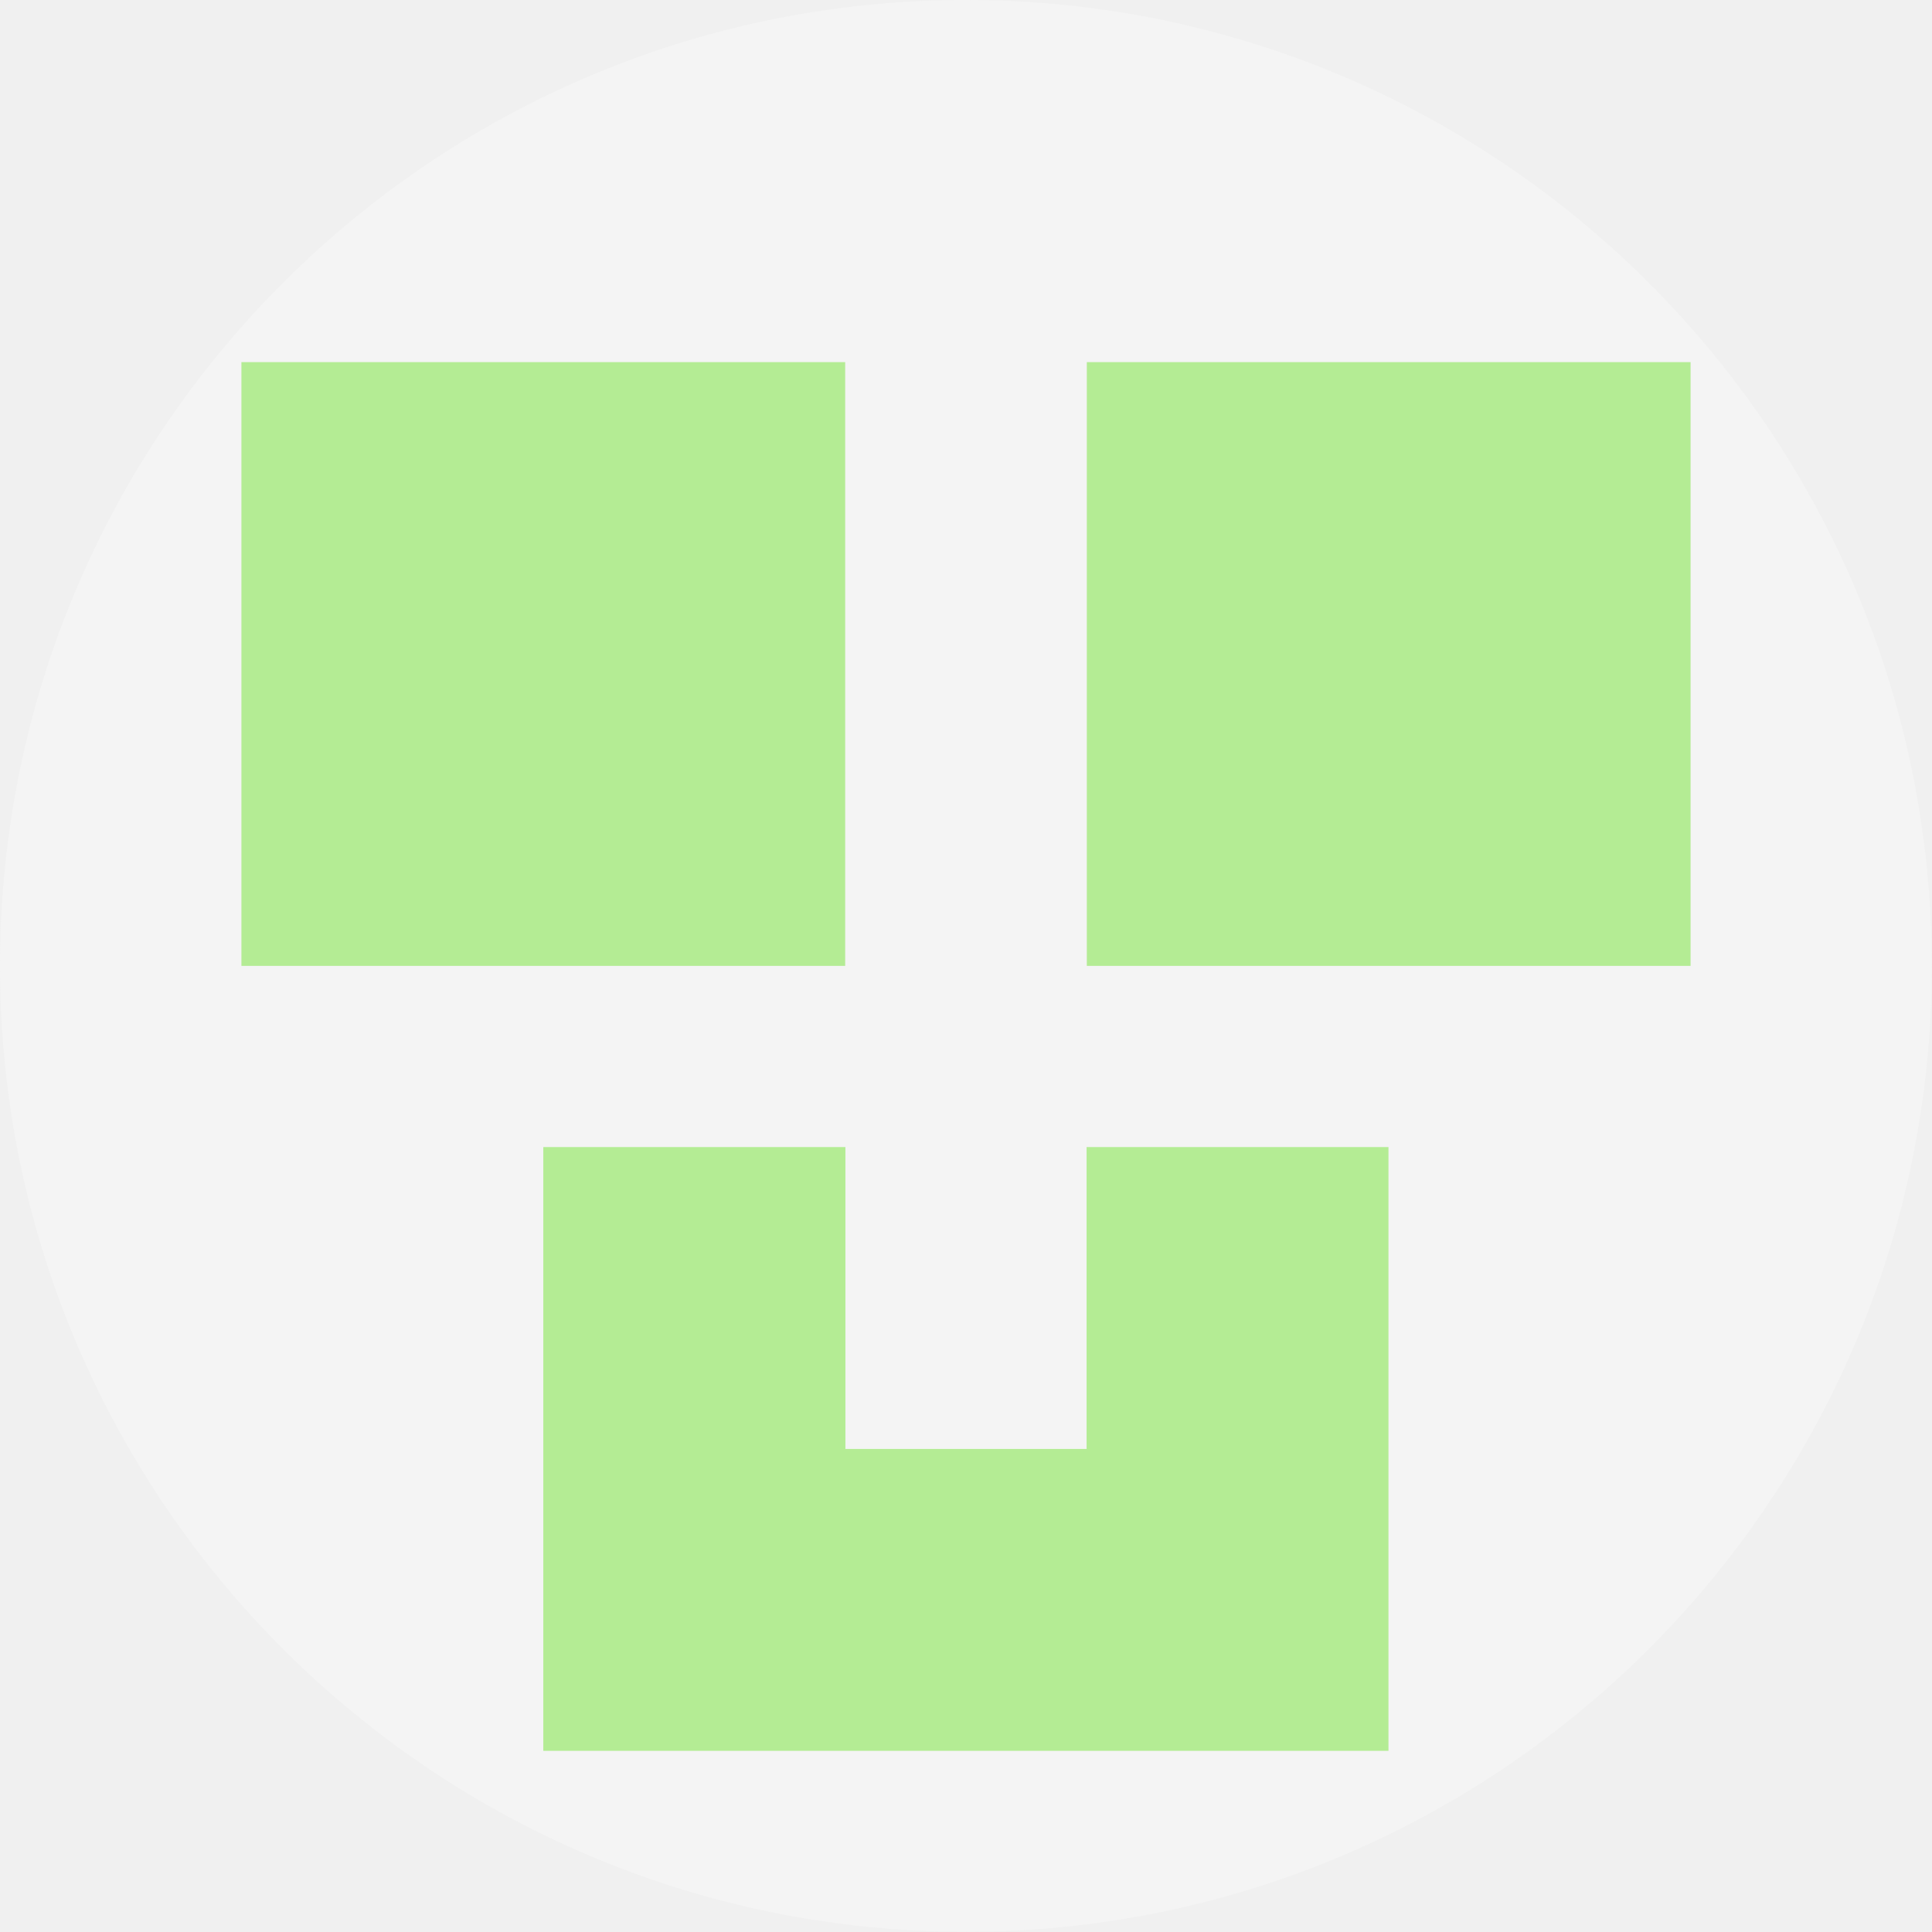
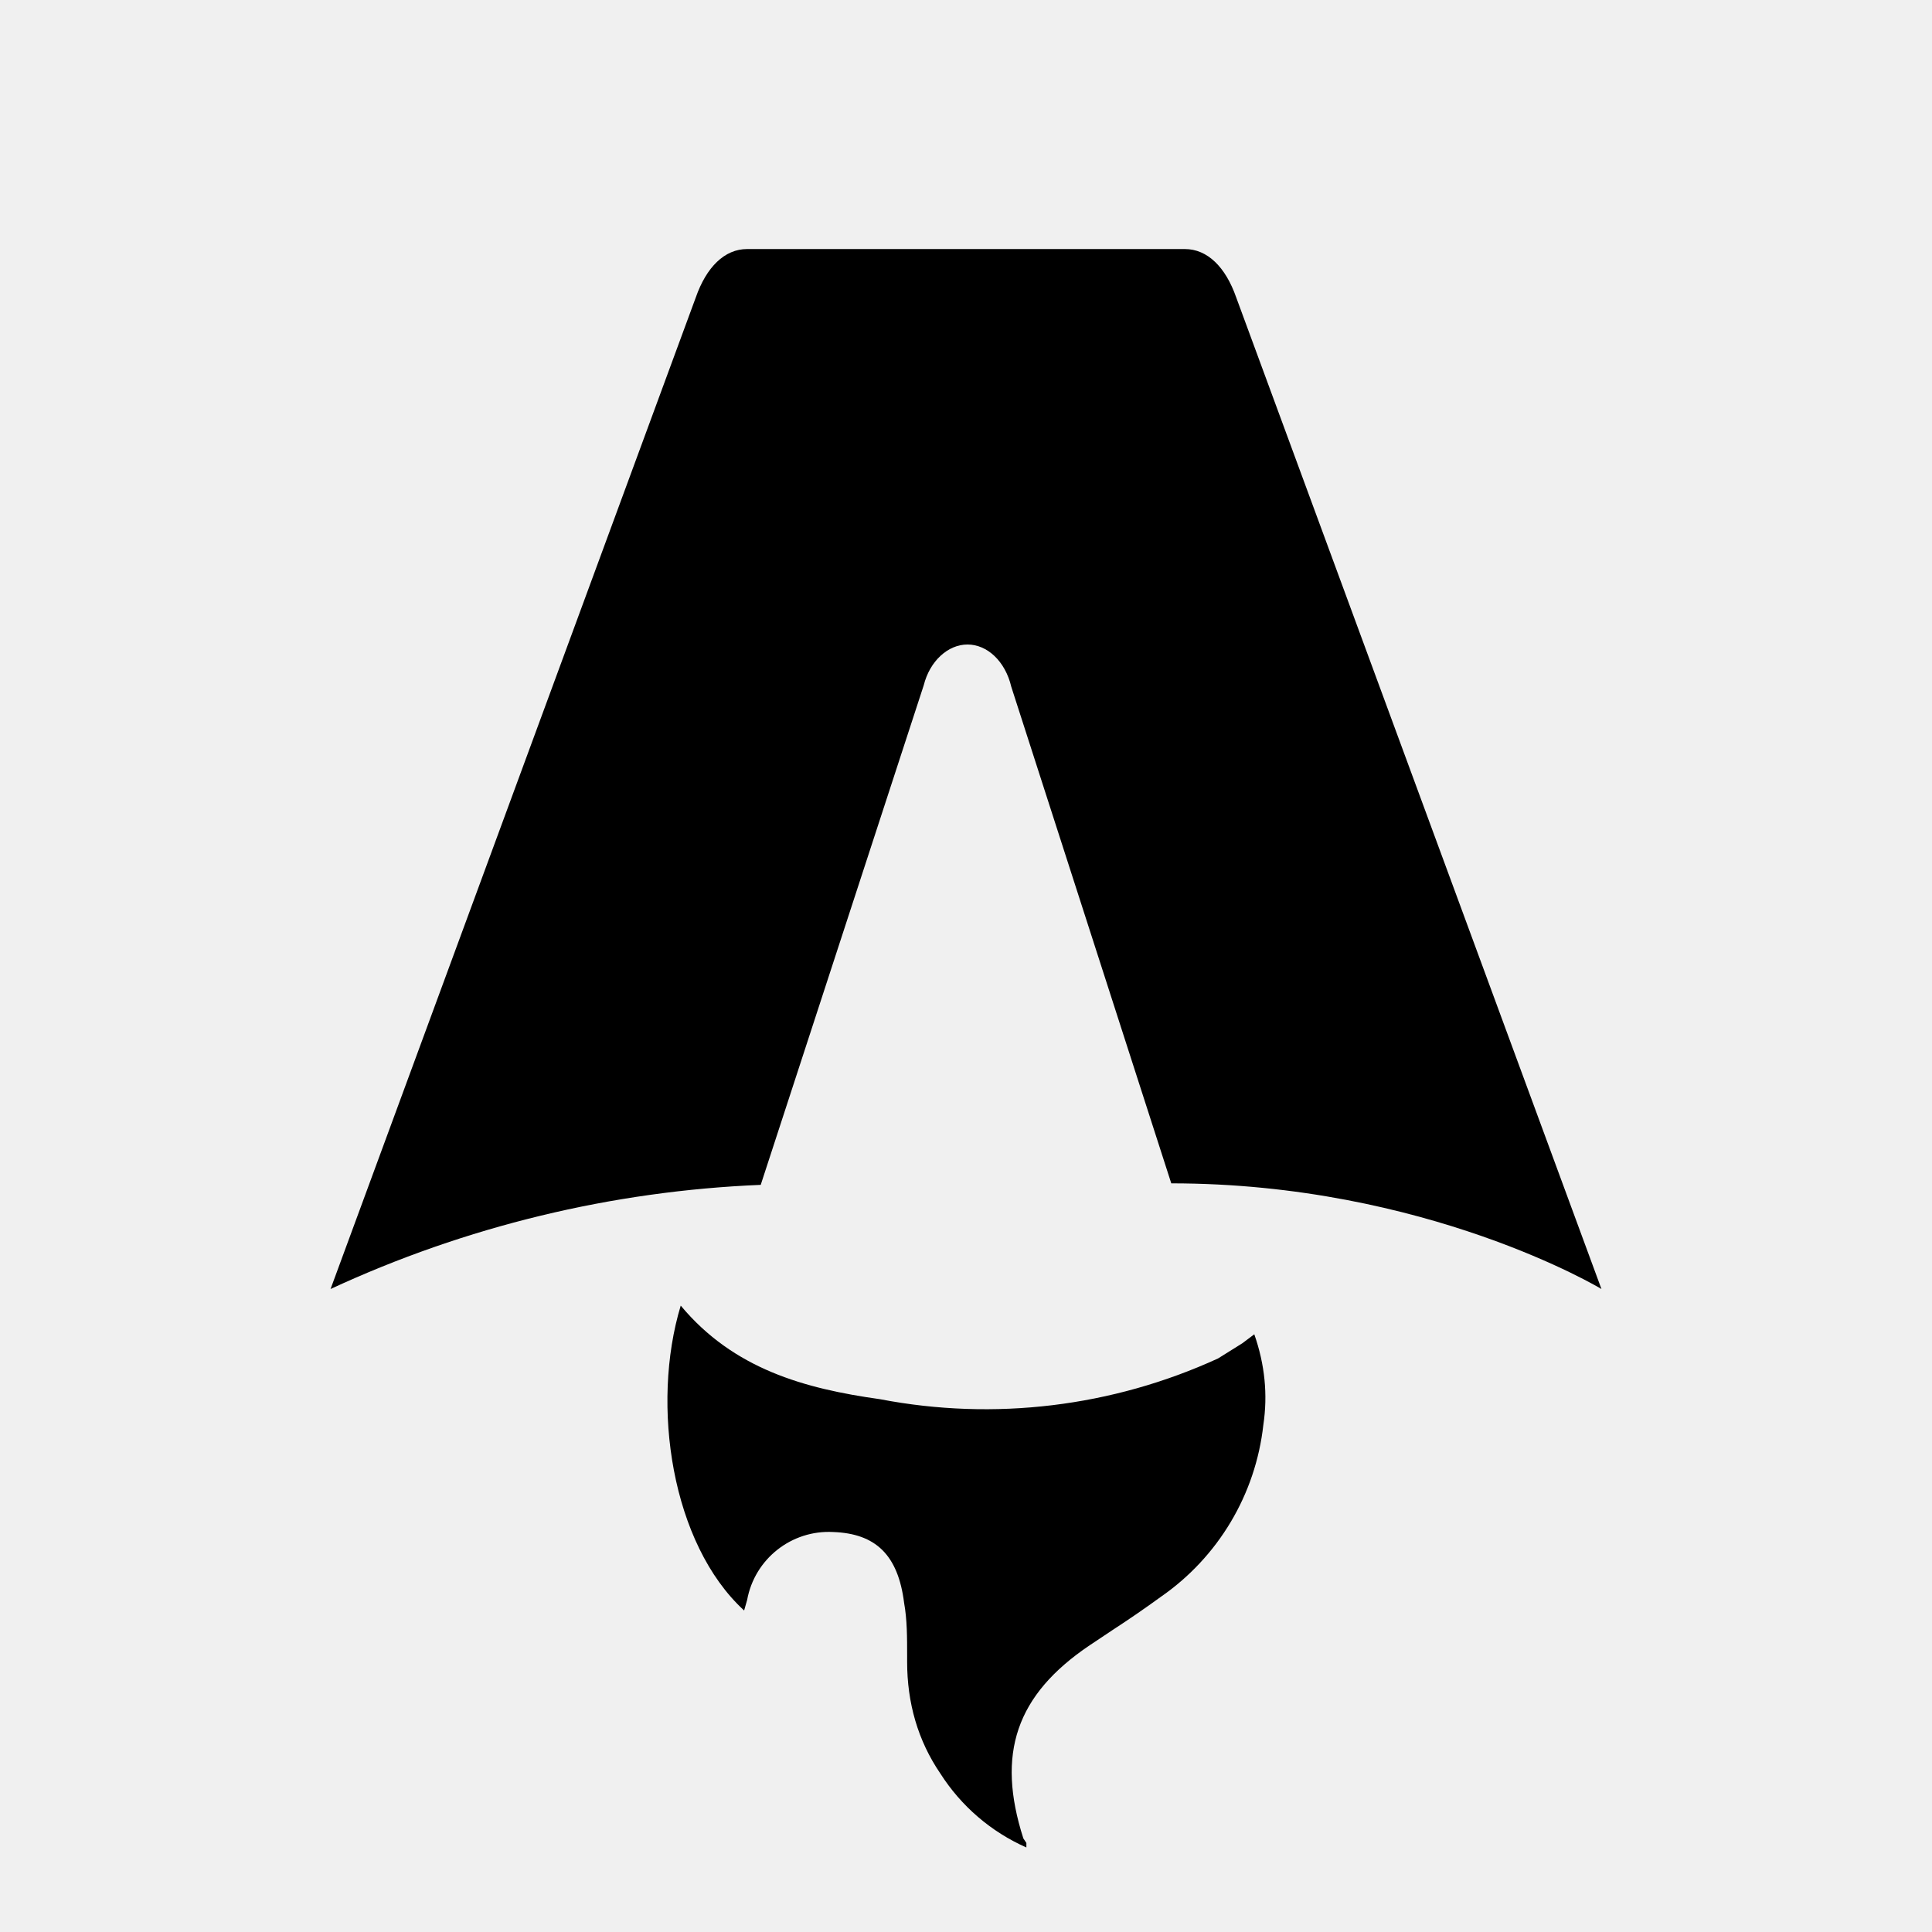
- <svg xmlns="http://www.w3.org/2000/svg" width="32" height="32" viewBox="0 0 8.467 8.467">
-   <circle cx="4.233" cy="4.233" r="4.233" fill="#f4f4f4" />
-   <g fill="#b4ec94">
-     <path d="M1.058 1.587h2.646v2.646H1.058zM2.381 5.027v2.646h3.704V5.027H4.762V6.35H3.705V5.027H2.381zM4.763 1.587h2.646v2.646H4.763z" />
-   </g>
+ <svg xmlns="http://www.w3.org/2000/svg" fill="none" viewBox="0 0 128 128">
+   <path d="M50.4 78.5a75.1 75.1 0 0 0-28.5 6.9l24.2-65.7c.7-2 1.9-3.2 3.4-3.2h29c1.5 0 2.7 1.2 3.4 3.2l24.2 65.7s-11.6-7-28.5-7L67 45.5c-.4-1.7-1.6-2.8-2.9-2.8-1.3 0-2.5 1.1-2.9 2.7L50.4 78.5Zm-1.1 28.2Zm-4.2-20.2c-2 6.6-.6 15.8 4.2 20.2a17.5 17.5 0 0 1 .2-.7 5.5 5.5 0 0 1 5.7-4.5c2.8.1 4.3 1.5 4.7 4.7.2 1.1.2 2.3.2 3.5v.4c0 2.7.7 5.2 2.2 7.4a13 13 0 0 0 5.7 4.9v-.3l-.2-.3c-1.8-5.6-.5-9.5 4.4-12.8l1.5-1a73 73 0 0 0 3.2-2.2 16 16 0 0 0 6.8-11.4c.3-2 .1-4-.6-6l-.8.6-1.6 1a37 37 0 0 1-22.4 2.7c-5-.7-9.7-2-13.2-6.2Z" />
+   <style>
+         path { fill: #000; }
+         @media (prefers-color-scheme: dark) {
+             path { fill: #FFF; }
+         }
+     </style>
</svg>
